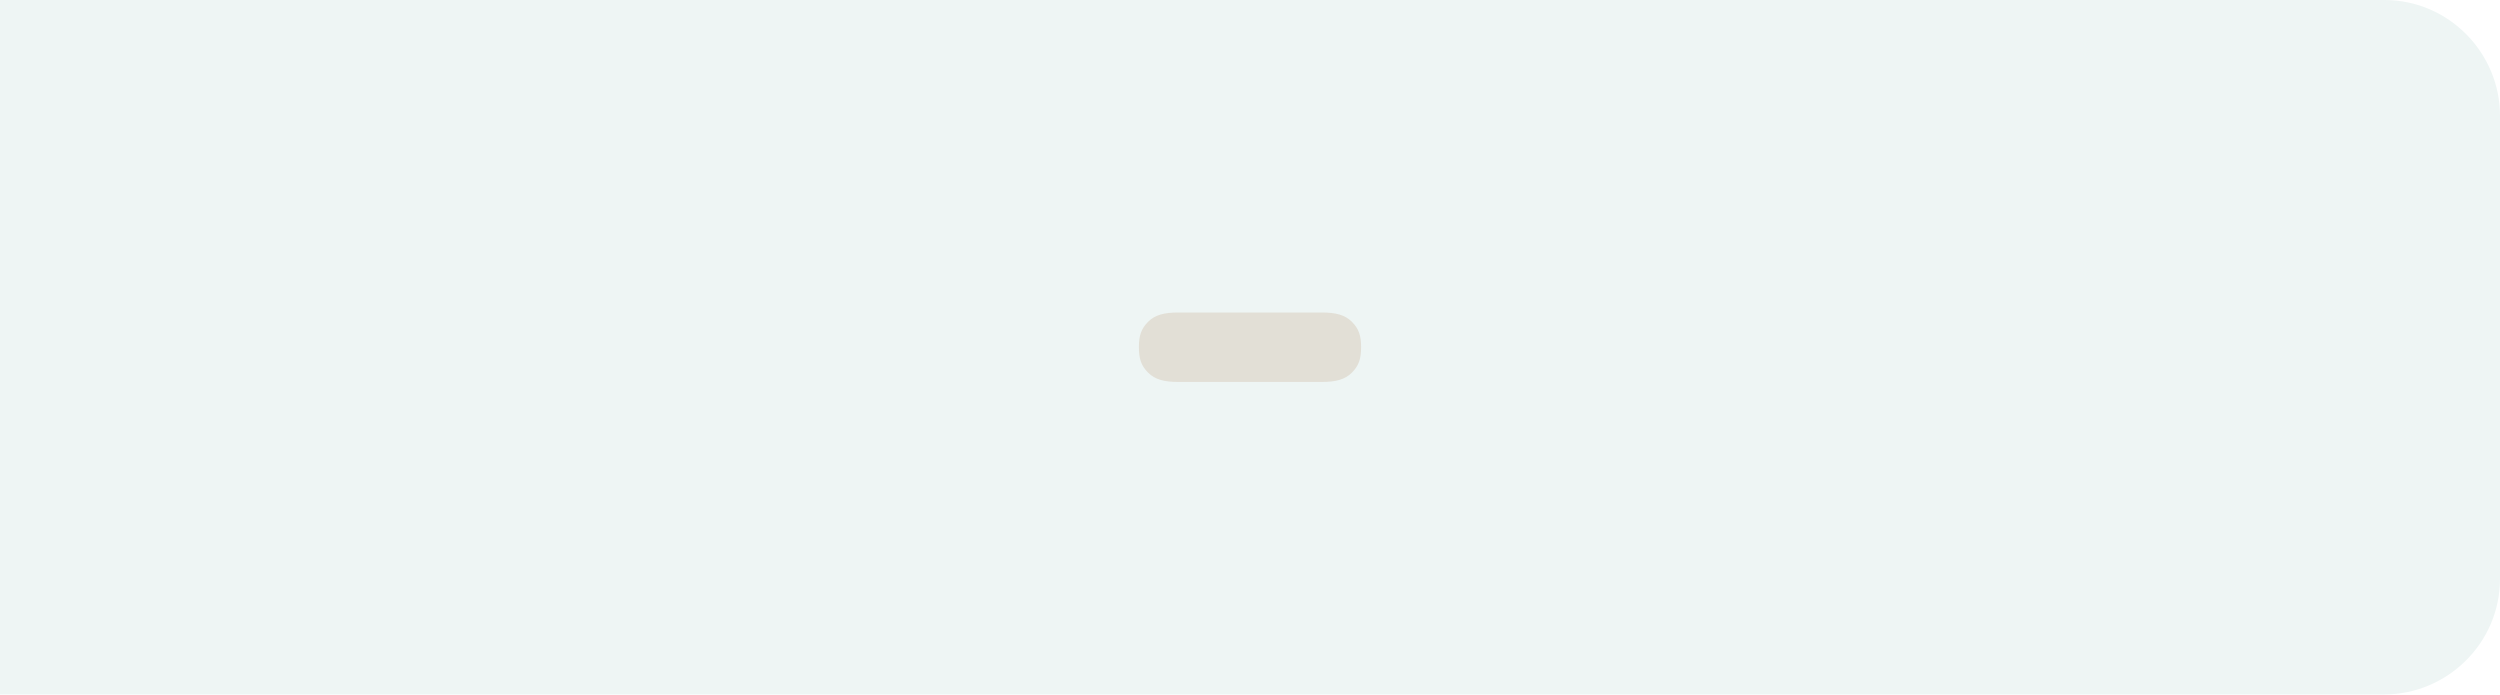
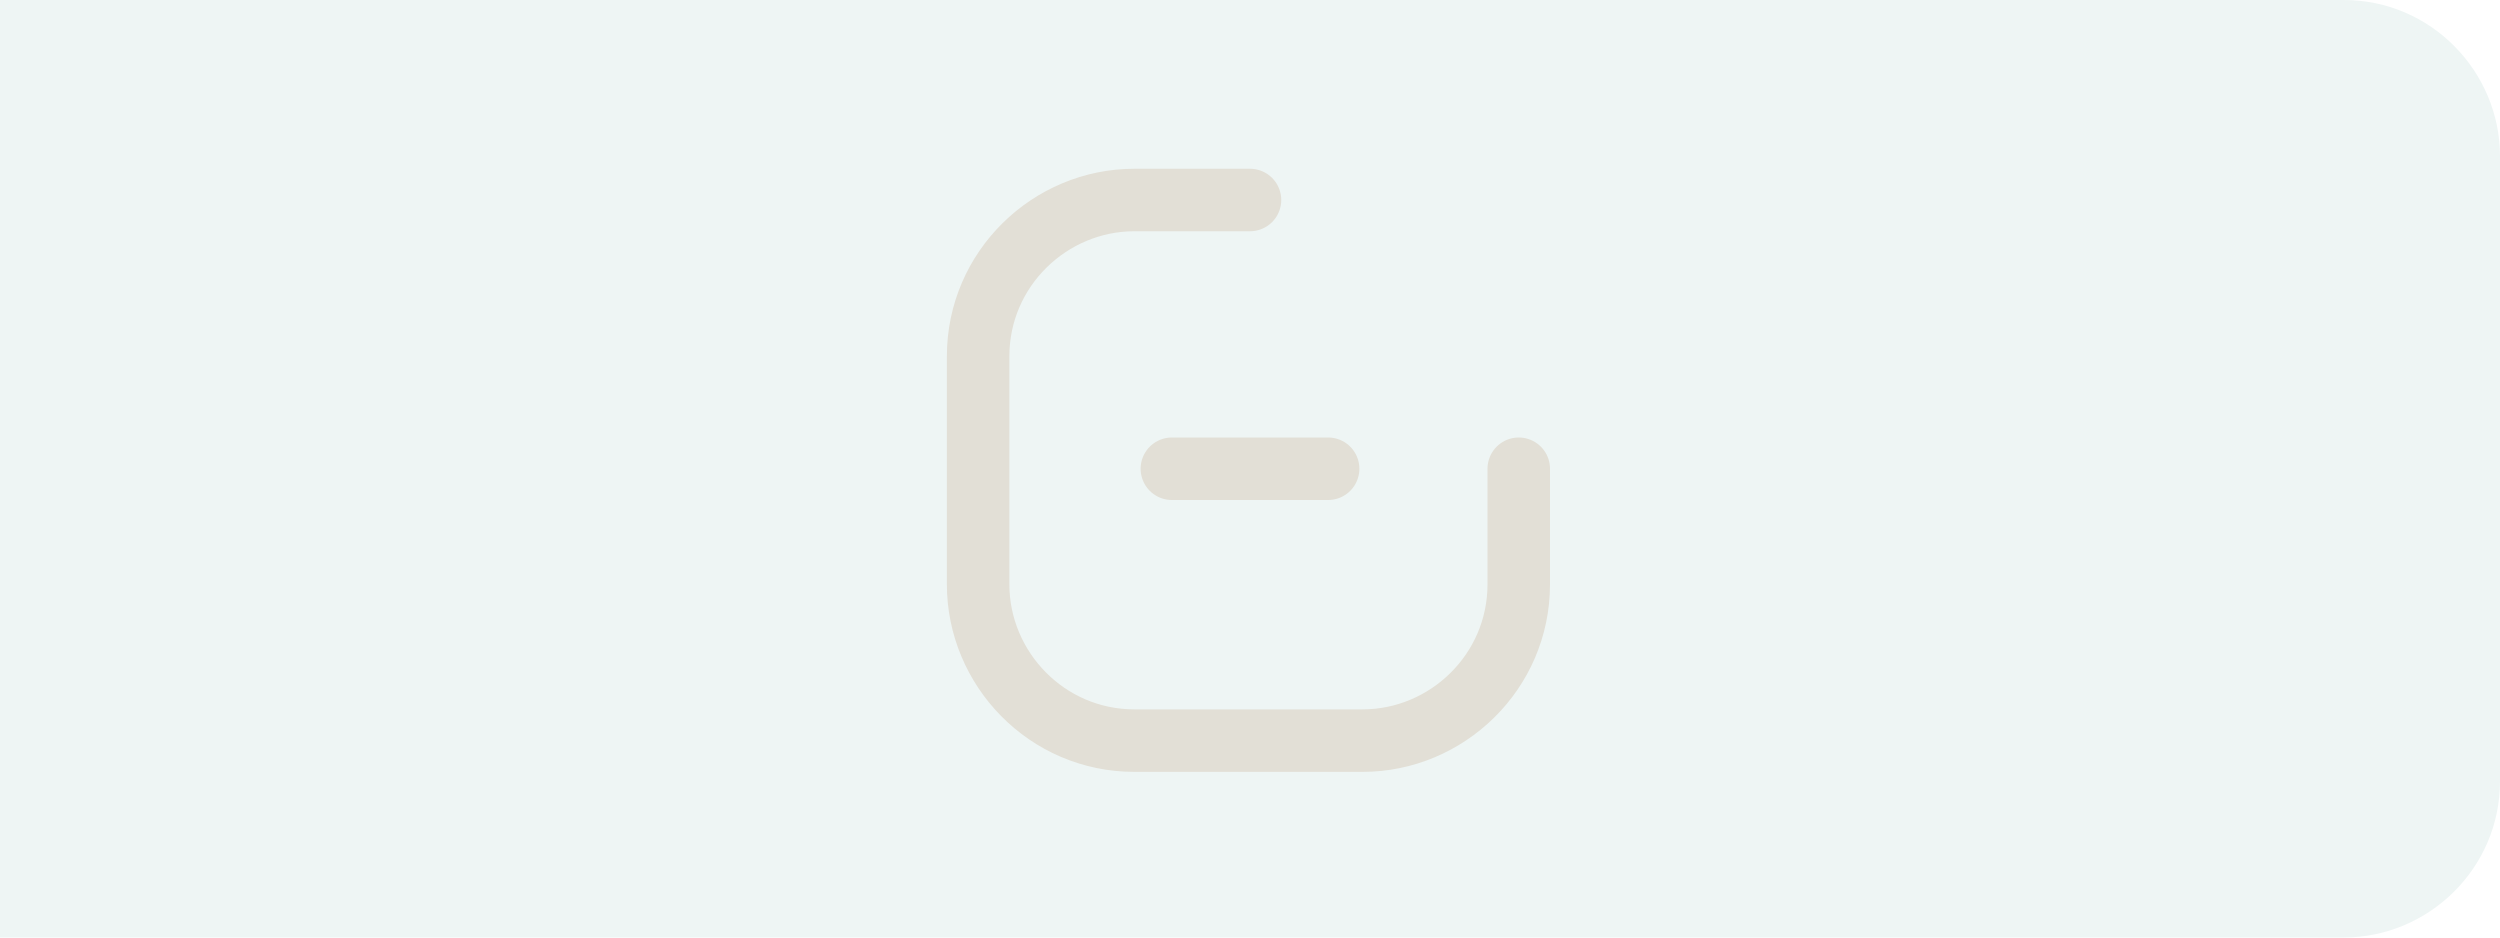
- <svg xmlns="http://www.w3.org/2000/svg" version="1.1" id="Layer_1" x="0px" y="0px" viewBox="-445 2061 108 30" style="enable-background:new -445 2061 108 30;" xml:space="preserve">
+ <svg xmlns="http://www.w3.org/2000/svg" version="1.1" id="Layer_1" x="0px" y="0px" viewBox="-1709 1236 80 30" style="enable-background:new -1709 1236 80 30;" xml:space="preserve">
  <style type="text/css">
	.st0{fill:#EEF5F4;}
- 	.st1{fill:#E2DFD6;}
+ 	.st1{fill:none;stroke:#E2DFD6;stroke-width:2;stroke-linecap:round;stroke-miterlimit:10;}
</style>
-   <g id="XMLID_1_">
-     <path id="XMLID_615_" class="st0" d="M-342,2091h-103v-30h103c2.8,0,5,2.3,5,5v20C-337,2088.8-339.3,2091-342,2091z" />
-   </g>
-   <g>
-     <path class="st1" d="M-395.4,2077.1c-0.3-0.3-0.4-0.6-0.4-1.1s0.1-0.8,0.4-1.1c0.3-0.3,0.7-0.4,1.3-0.4h6.2c0.6,0,1,0.1,1.3,0.4   c0.3,0.3,0.4,0.6,0.4,1.1s-0.1,0.8-0.4,1.1c-0.3,0.3-0.7,0.4-1.3,0.4h-6.2C-394.7,2077.5-395.1,2077.4-395.4,2077.1z" />
-   </g>
+   <path id="XMLID_139_" class="st0" d="M-1634,1266h-75v-30h75c2.8,0,5,2.3,5,5v20C-1629,1263.8-1631.3,1266-1634,1266z" />
+   <path id="XMLID_137_" class="st1" d="M-1660.4,1251v3.7c0,2.8-2.3,5-5,5h-7.3c-2.8,0-5-2.3-5-5v-7.3c0-2.8,2.3-5,5-5h3.7" />
+   <line id="XMLID_133_" class="st1" x1="-1666.5" y1="1251" x2="-1671.5" y2="1251" />
</svg>
